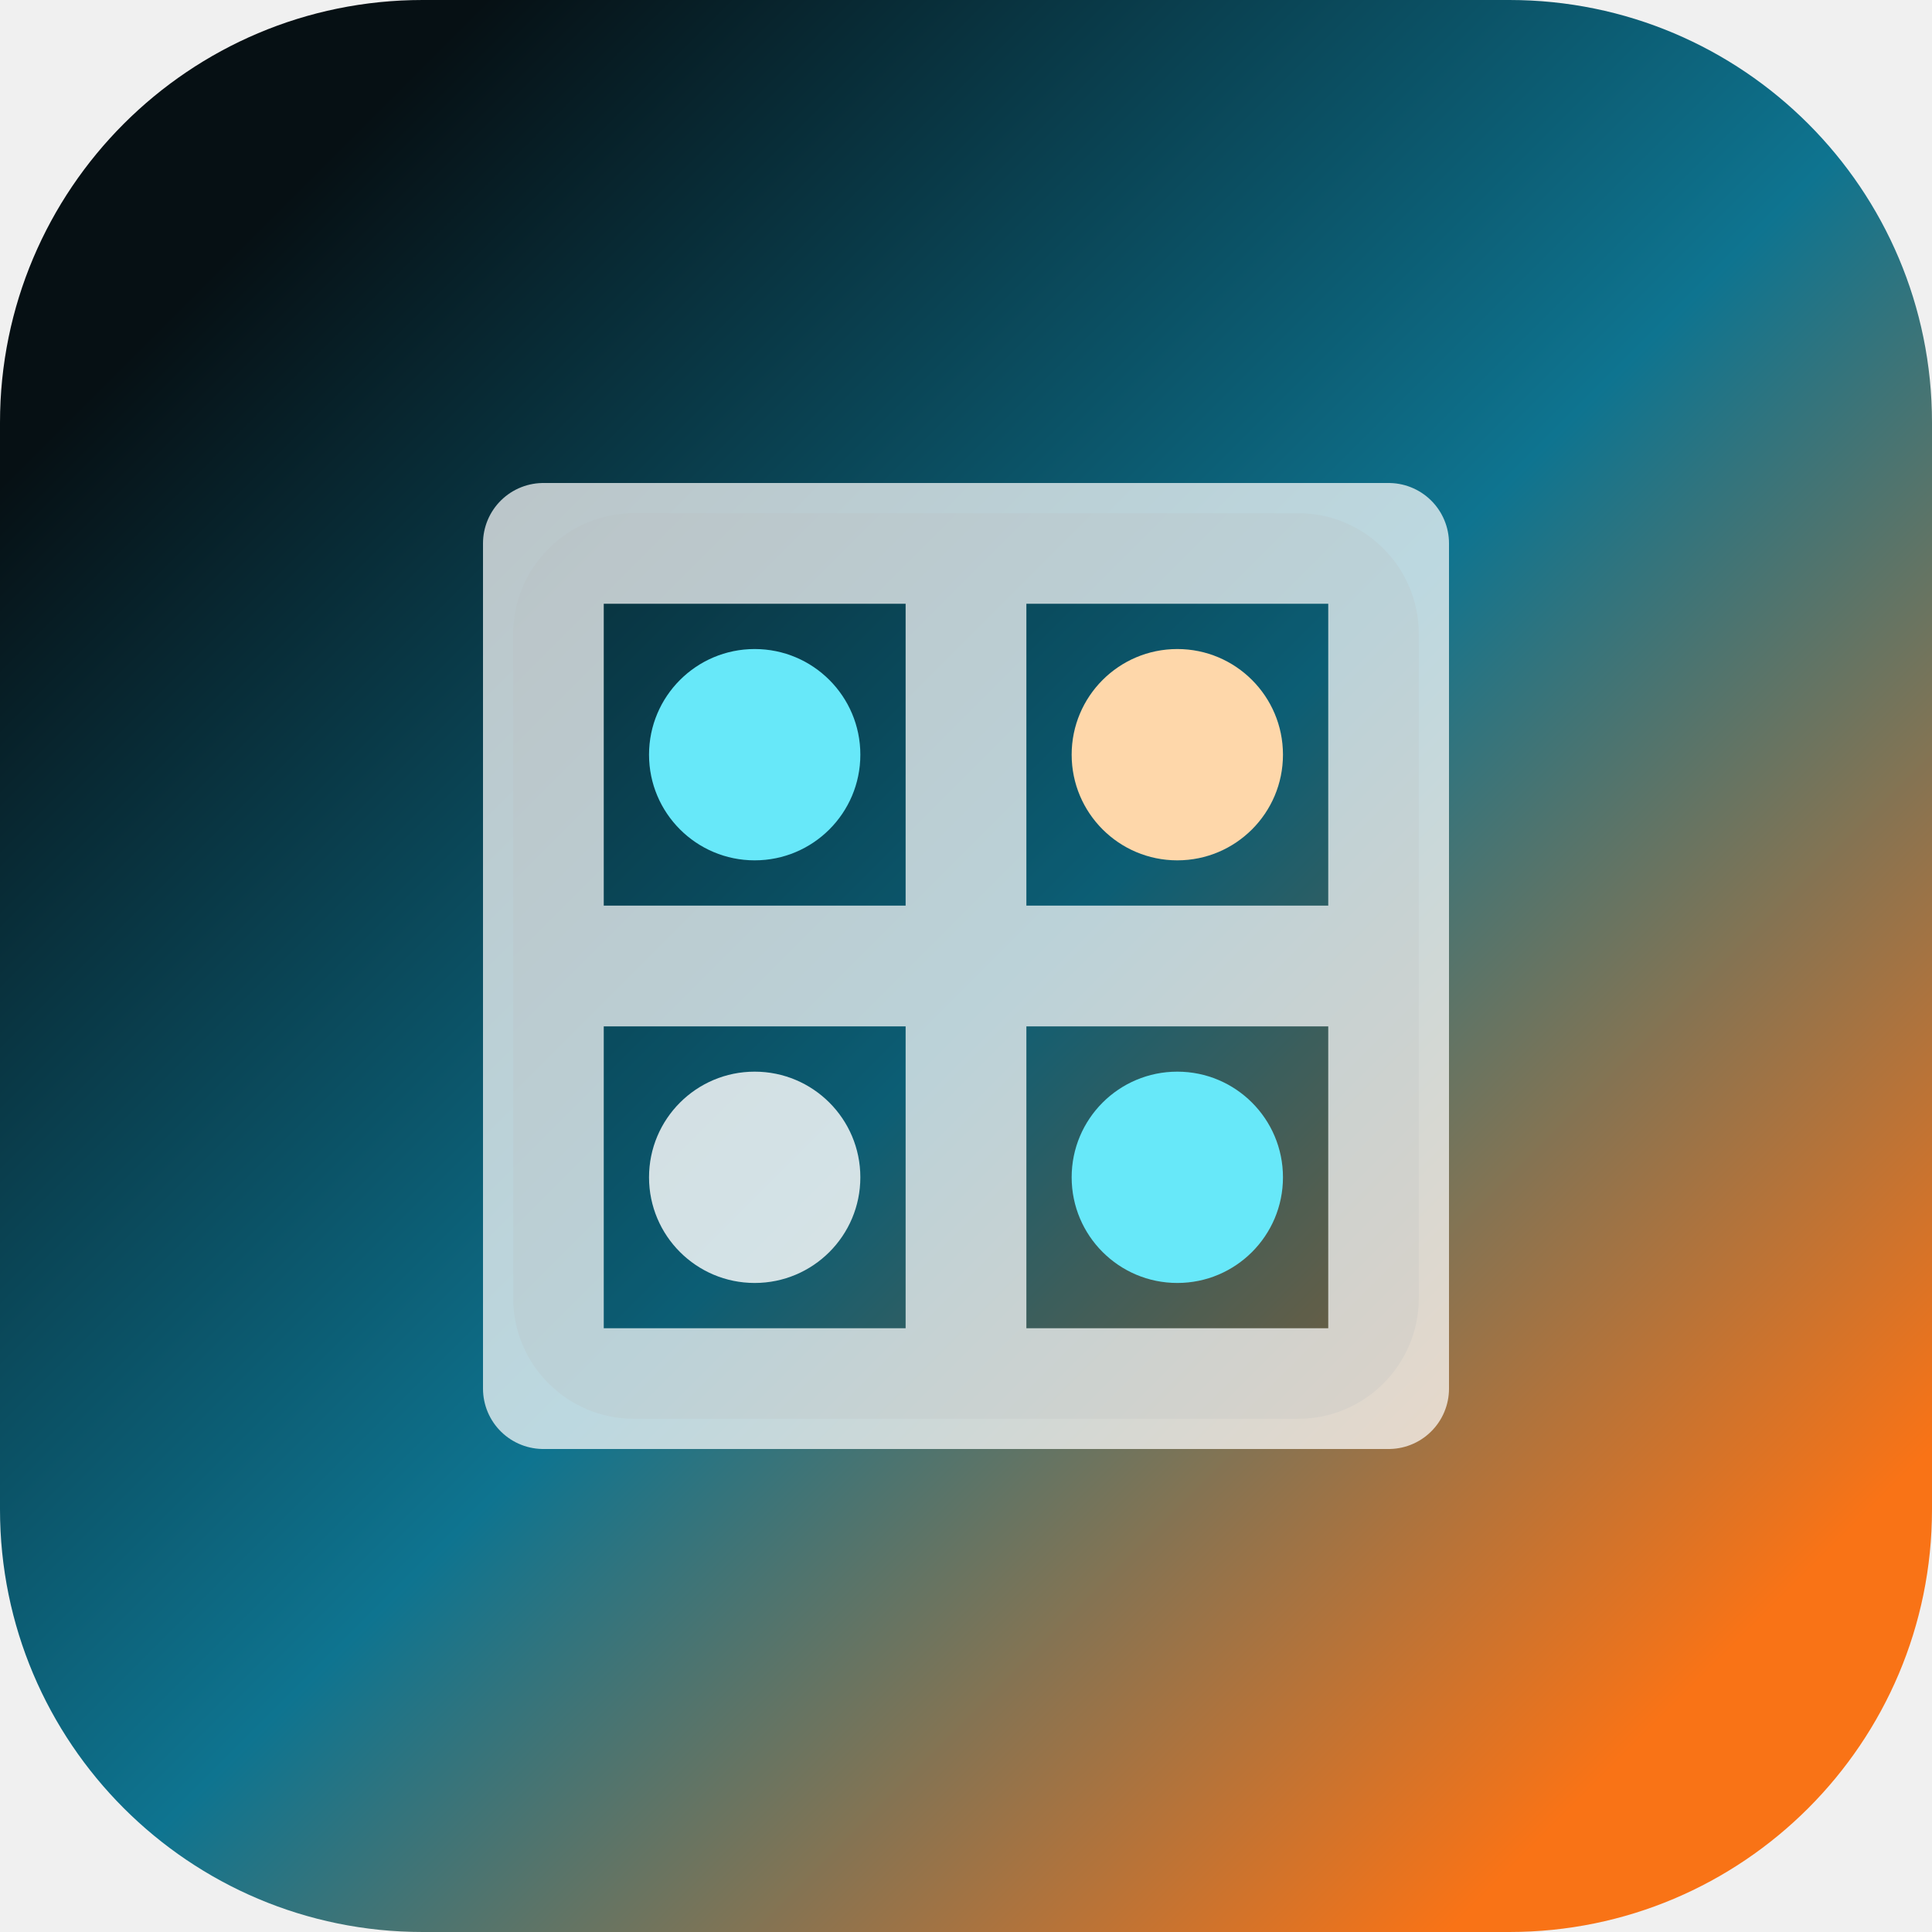
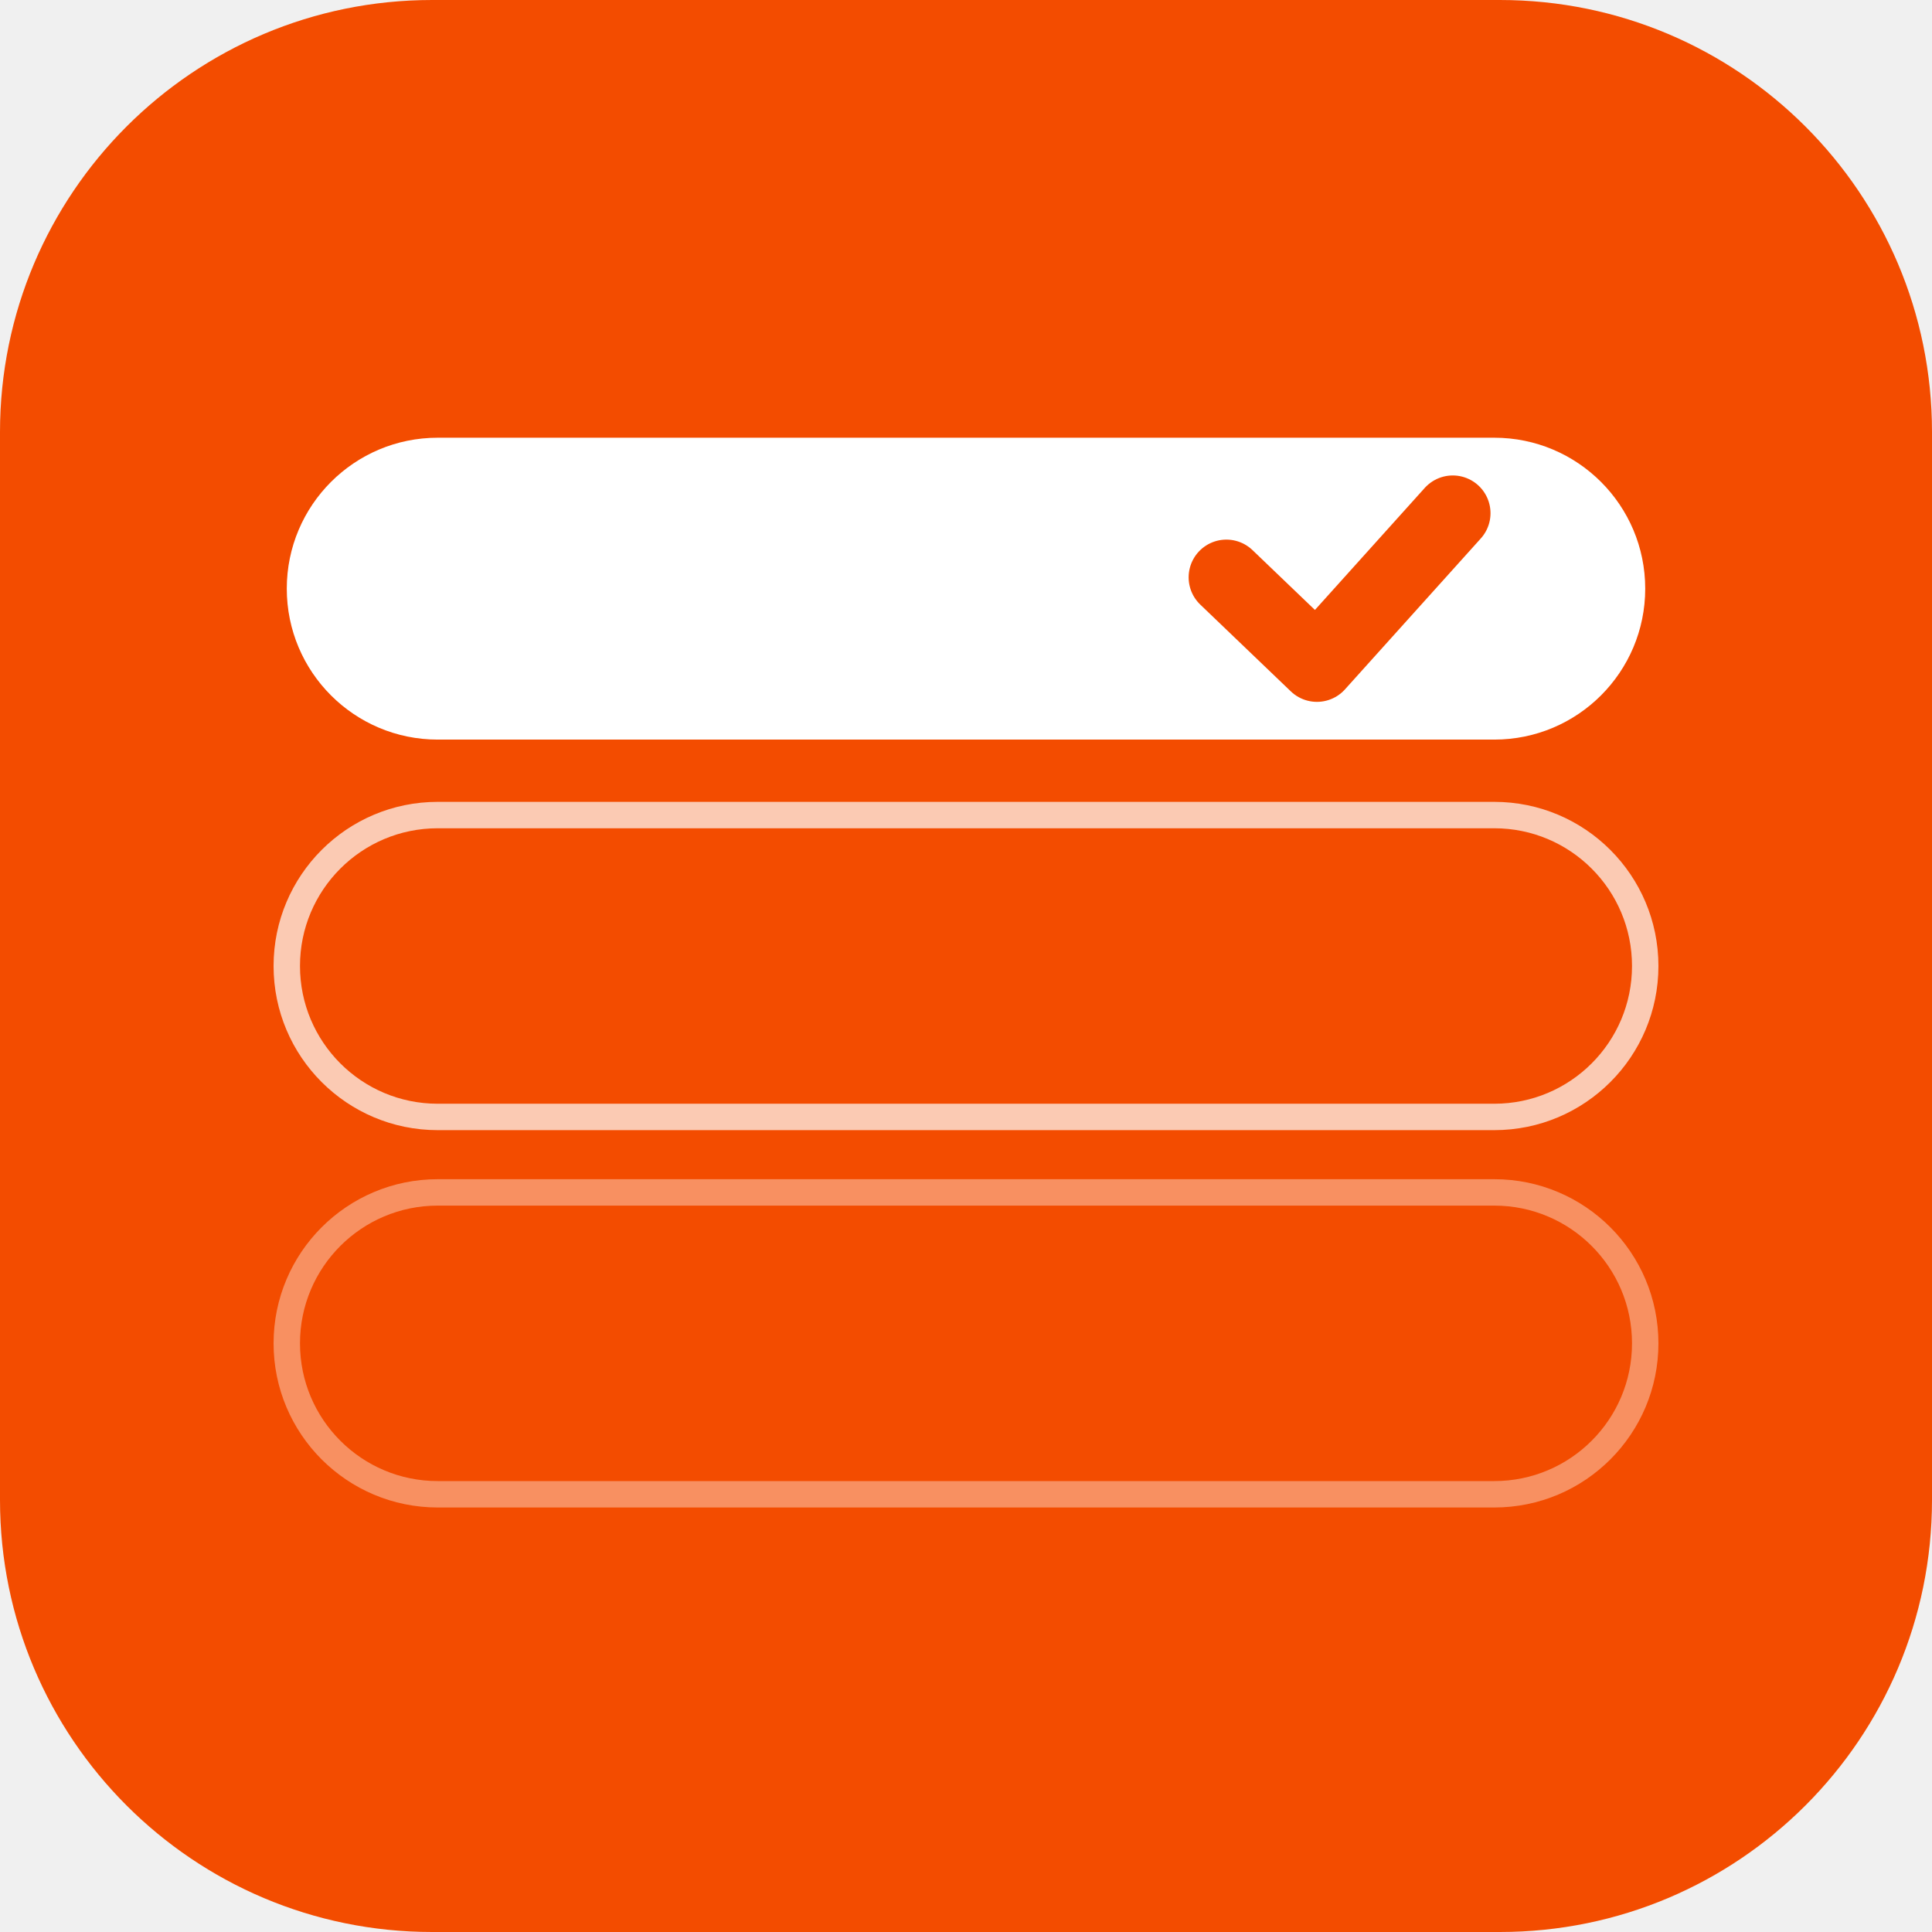
- <svg xmlns="http://www.w3.org/2000/svg" viewBox="0 0 64 64">
-   <defs>
-     <linearGradient id="background" x1="8" x2="56" y1="8" y2="56" gradientUnits="userSpaceOnUse">
-       <stop offset="0" stop-color="#061014" />
-       <stop offset="0.52" stop-color="#0e7490" />
-       <stop offset="1" stop-color="#f97316" />
-     </linearGradient>
-   </defs>
-   <rect width="64" height="64" rx="14" fill="url(#background)" />
-   <rect x="17" y="17" width="30" height="30" rx="4" fill="#061014" fill-opacity="0.22" />
-   <path d="M18 18h28v28H18zM32 18v28M18 32h28" fill="none" stroke="#ffffff" stroke-linecap="round" stroke-linejoin="round" stroke-opacity="0.72" stroke-width="4" />
-   <circle cx="25" cy="25" r="3.5" fill="#67e8f9" />
-   <circle cx="39" cy="25" r="3.5" fill="#fed7aa" />
-   <circle cx="25" cy="39" r="3.5" fill="#ffffff" fill-opacity="0.82" />
-   <circle cx="39" cy="39" r="3.5" fill="#67e8f9" />
+ <svg xmlns="http://www.w3.org/2000/svg" viewBox="0 0 1024 1024">
+   <rect width="1024" height="1024" rx="229" ry="229" fill="#F34C00" />
+   <rect x="152" y="632" width="720" height="160" rx="80" fill="none" stroke="#FFFFFF" stroke-width="14" opacity="0.38" />
+   <rect x="152" y="432" width="720" height="160" rx="80" fill="none" stroke="#FFFFFF" stroke-width="14" opacity="0.7" />
+   <rect x="152" y="232" width="720" height="160" rx="80" fill="#FFFFFF" />
+   <path d="M 650 306 L 698 352 L 770 272" fill="none" stroke="#F34C00" stroke-width="40" stroke-linecap="round" stroke-linejoin="round" />
</svg>
